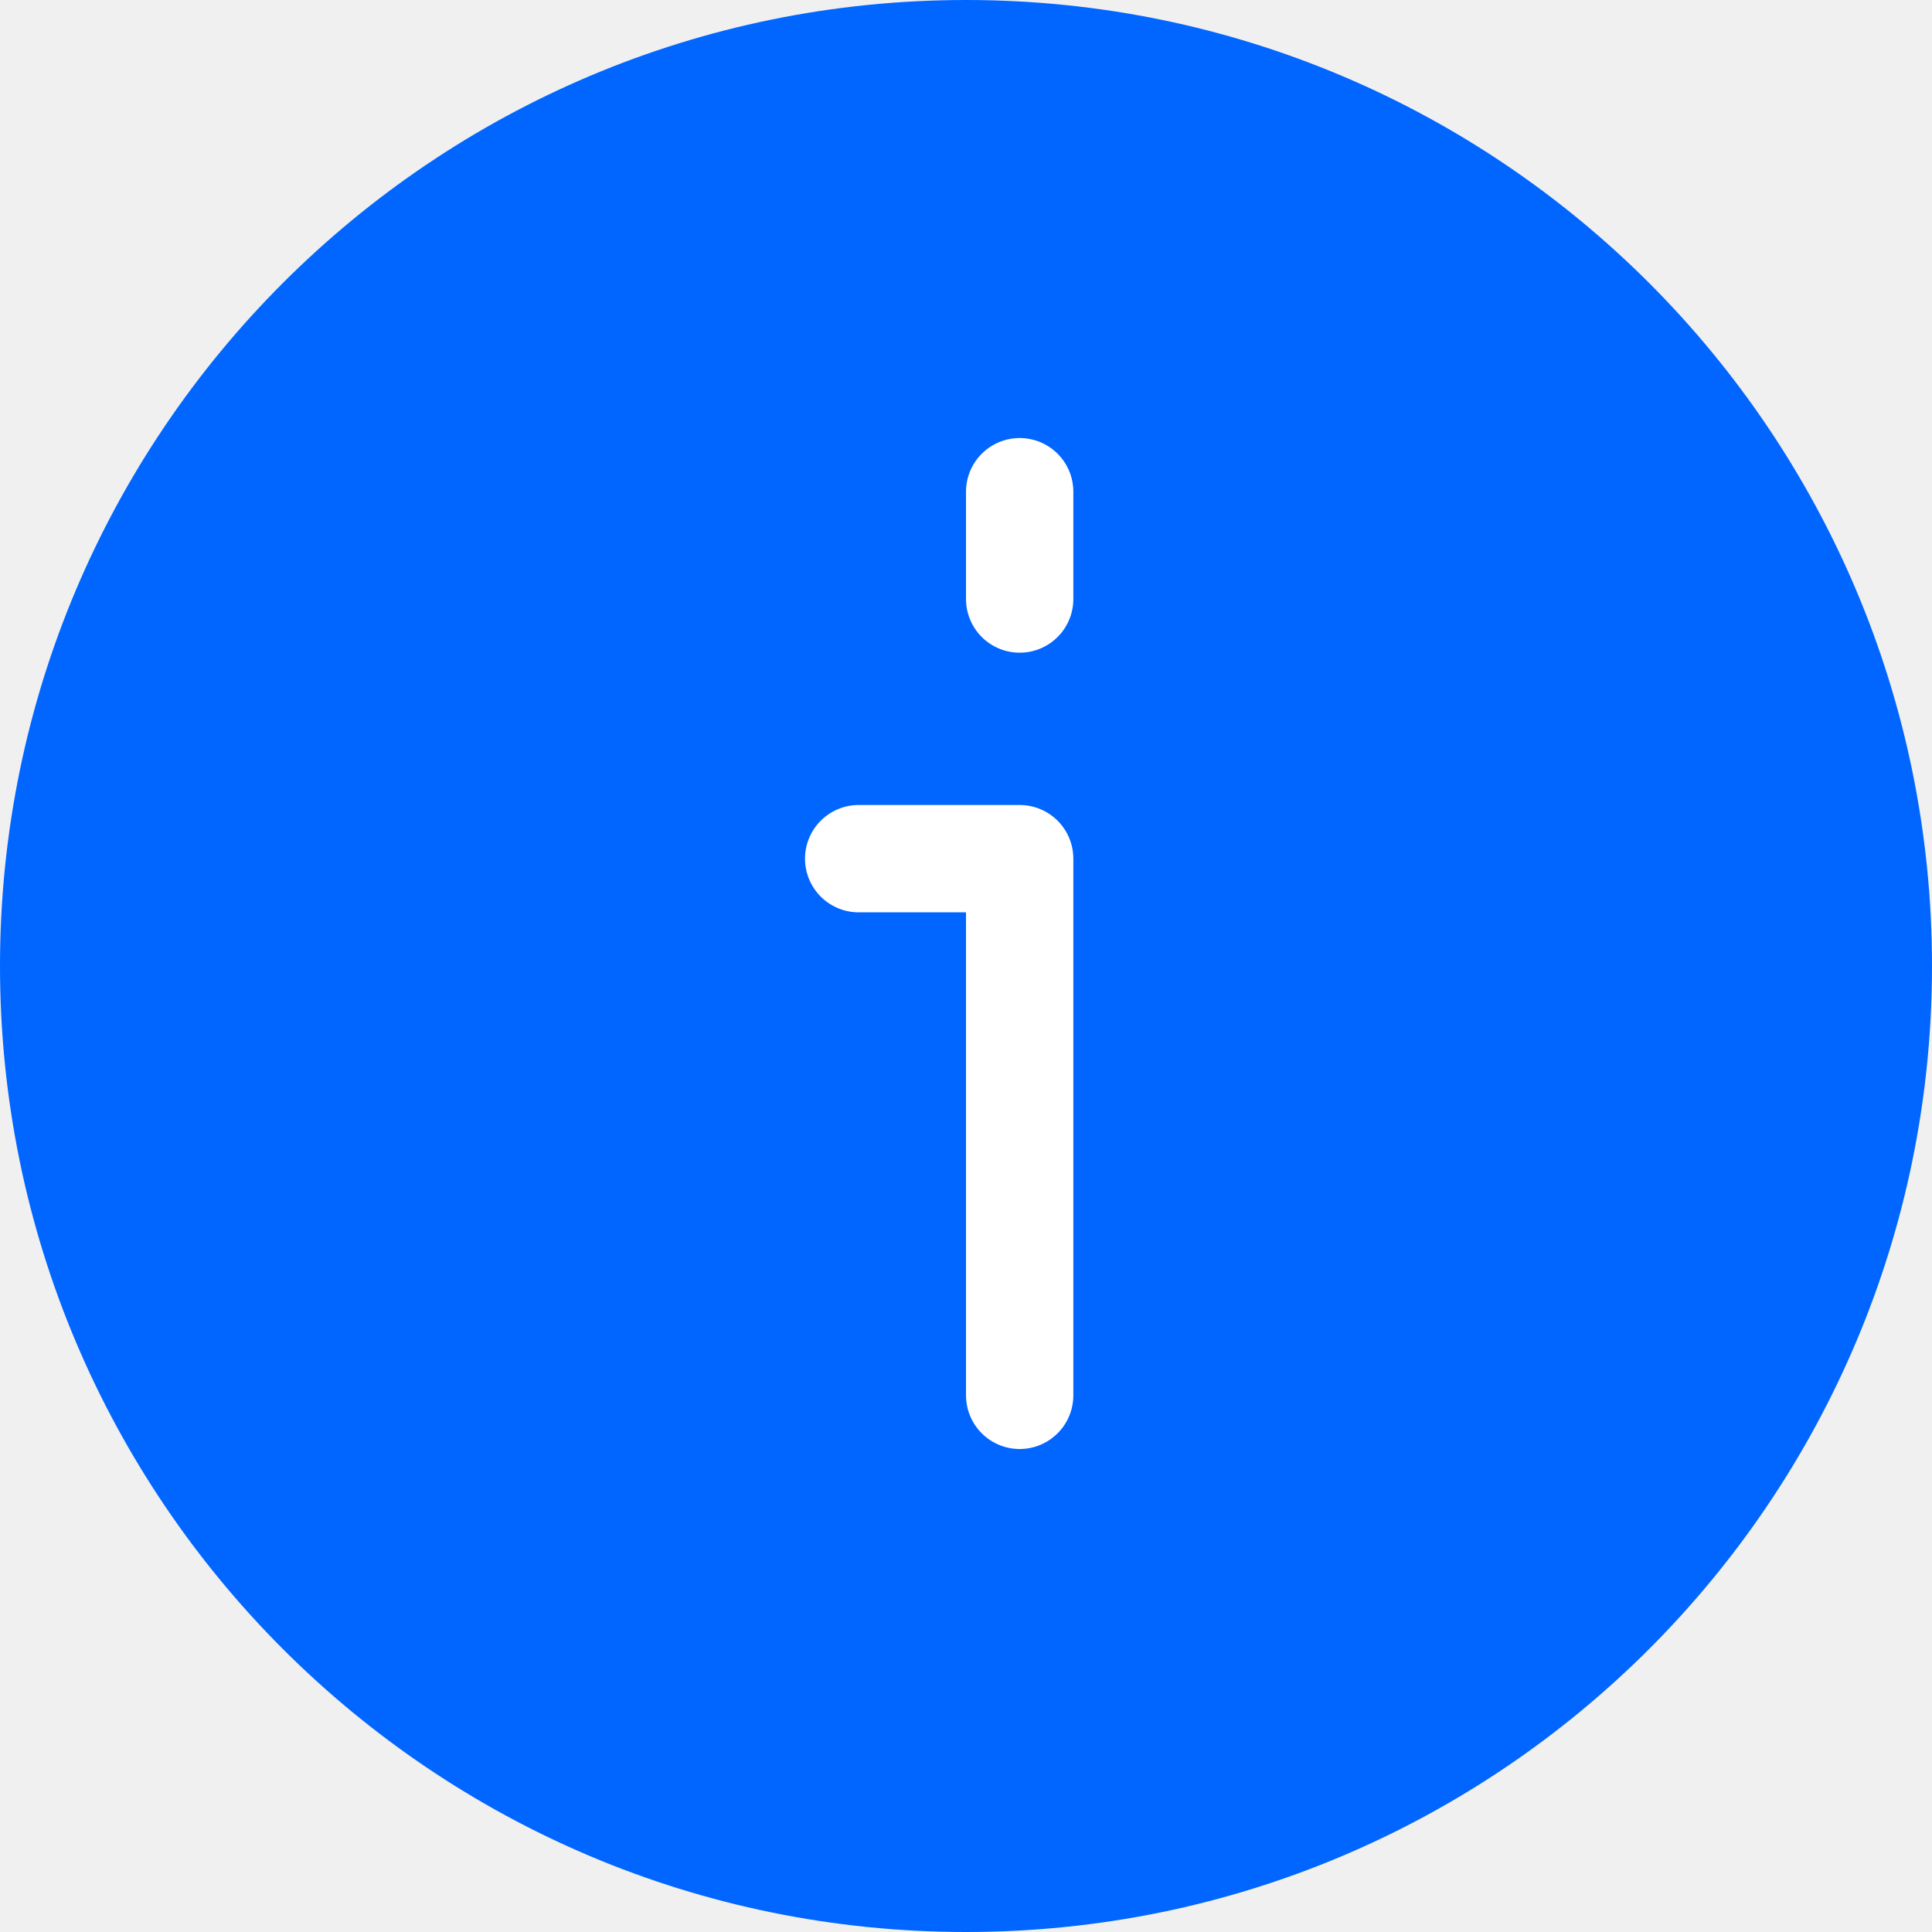
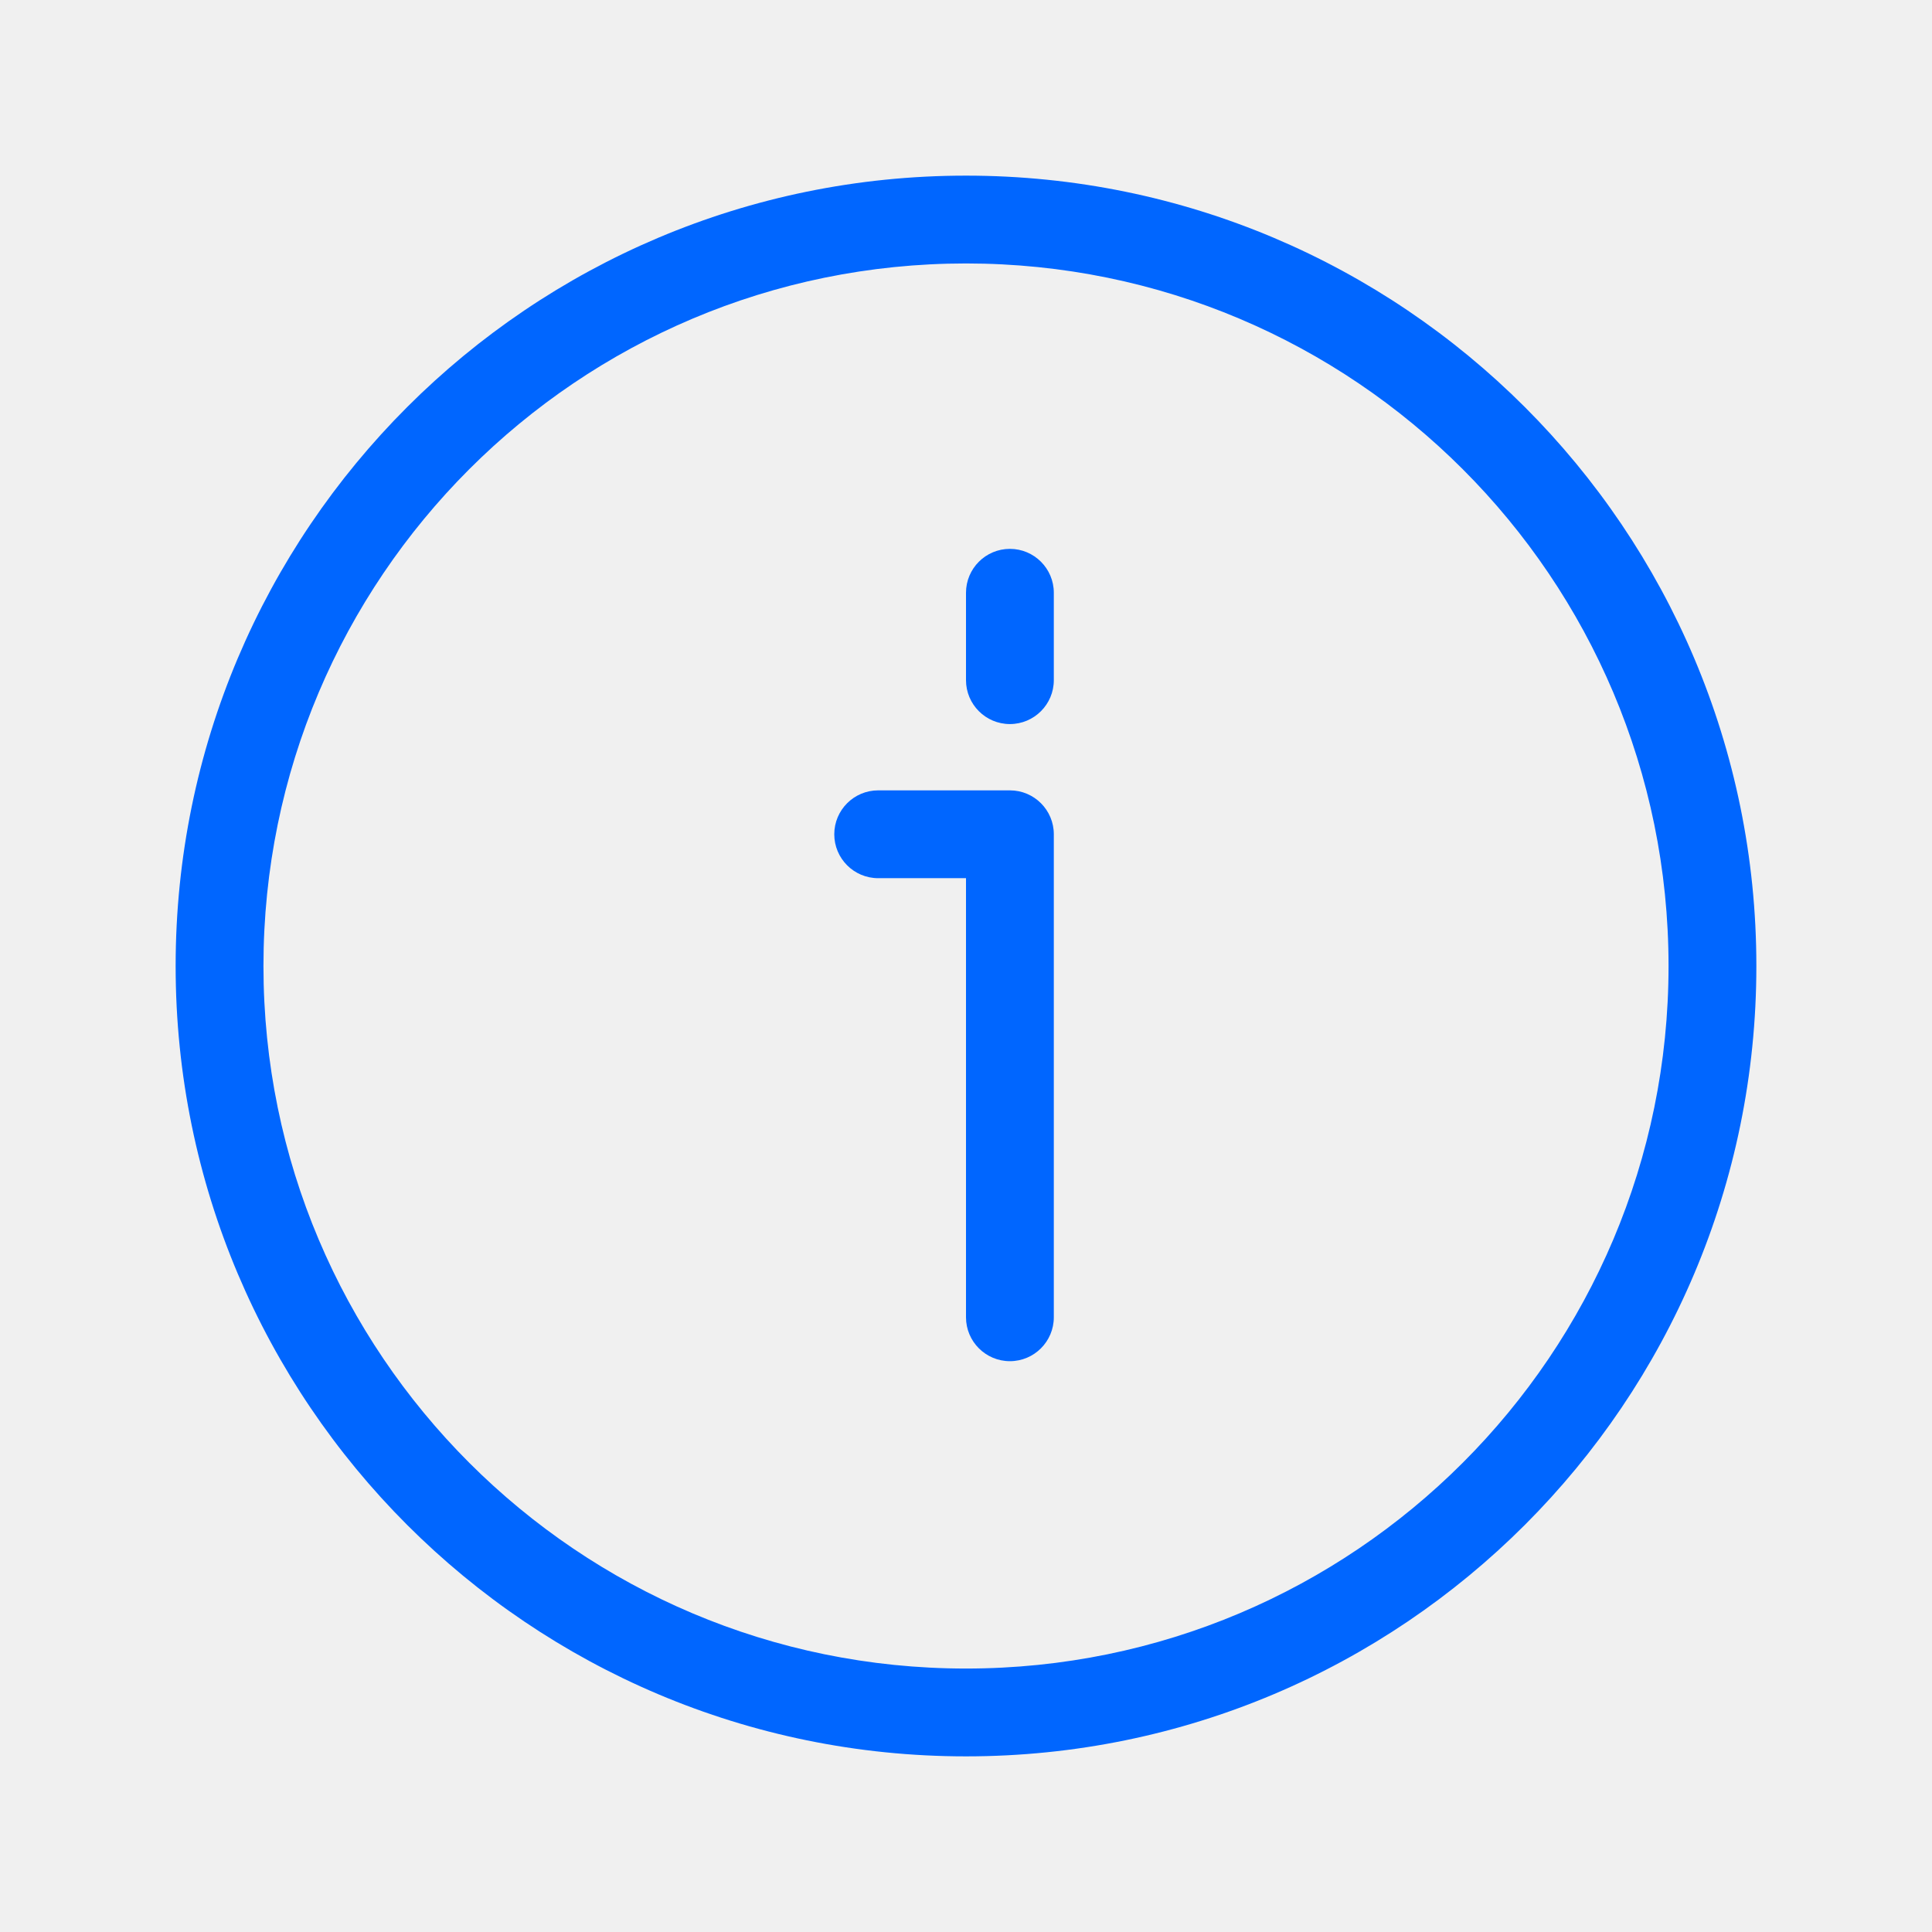
- <svg xmlns="http://www.w3.org/2000/svg" width="18px" height="18px" viewBox="0 0 18 18" version="1.1">
-   <g id="Portail-pro" stroke="none" stroke-width="1" fill="none" fill-rule="evenodd">
-     <g id="Passculture-Pro-creer-lieu0" transform="translate(-711, -954)">
-       <g id="Group-3" transform="translate(263, 54)">
-         <g id="Stacked-Group" transform="translate(84, 66)">
-           <g id="Stacked-Group-2-Copy" transform="translate(0, 754)">
-             <g id="group">
-               <g id="Group-12" transform="translate(0, 35)">
-                 <g id="Group-12-[6h]" transform="translate(0, 42)">
-                   <g id="PICTOS/picto-info-S" transform="translate(364, 3)">
-                     <rect id="Background" x="0" y="0" width="18" height="18" />
-                     <circle id="Oval" fill="#0066FF" cx="9" cy="9" r="9" />
-                     <polyline id="Stroke-3" stroke="#FFFFFF" stroke-linecap="round" stroke-linejoin="round" transform="translate(8.750001, 10.5) scale(-1, 1) translate(-8.750001, -10.5) " points="8 13 8 8 9.5 8" />
-                     <path d="M9.5,5.581 L9.5,4.581" id="Stroke-3-Copy" stroke="#FFFFFF" stroke-linecap="round" stroke-linejoin="round" transform="translate(9.499998, 5.081139) scale(-1, 1) translate(-9.499998, -5.081139) " />
-                   </g>
-                 </g>
-               </g>
+ <svg xmlns="http://www.w3.org/2000/svg" width="22px" height="22px" viewBox="0 0 22 22" version="1.1">
+   <g id="Pro" stroke="none" stroke-width="1" fill="none" fill-rule="evenodd">
+     <g id="Passculture-Pro-A-signup" transform="translate(-1085, -341)" fill="#0066FF">
+       <g id="Stacked-Group-[30v]" transform="translate(743, 36)">
+         <g id="Group-[18v]" transform="translate(0, 150)">
+           <g id="Group-3-Copy-2" transform="translate(0, 123)">
+             <g id="PICTOS/picto-info-stroke" transform="translate(342, 32)">
+               <path d="M11,19 C15.418,19 19,15.418 19,11 C19,6.582 15.418,3 11,3 C6.582,3 3,6.582 3,11 C3,15.418 6.582,19 11,19 Z M11,20 C6.029,20 2,15.971 2,11 C2,6.029 6.029,2 11,2 C15.971,2 20,6.029 20,11 C20,15.971 15.971,20 11,20 Z" id="Combined-Shape" />
+               <path d="M10.5,15 C10.5,15.276 10.276,15.5 10,15.5 C9.724,15.5 9.5,15.276 9.5,15 L9.5,9.5 C9.5,9.224 9.724,9 10,9 L11.5,9 C11.776,9 12,9.224 12,9.5 C12,9.776 11.776,10 11.5,10 L10.5,10 L10.5,15 Z" id="Stroke-3" fill-rule="nonzero" transform="translate(10.75, 12.25) scale(-1, 1) translate(-10.75, -12.25) " />
+               <path d="M12,7.745 C12,8.021 11.776,8.245 11.5,8.245 C11.224,8.245 11,8.021 11,7.745 L11,6.75 C11,6.474 11.224,6.25 11.5,6.25 C11.776,6.25 12,6.474 12,6.75 L12,7.745 Z" id="Stroke-3-Copy" fill-rule="nonzero" transform="translate(11.5, 7.247497) scale(-1, 1) translate(-11.5, -7.247497) " />
            </g>
          </g>
        </g>
      </g>
    </g>
  </g>
</svg>
